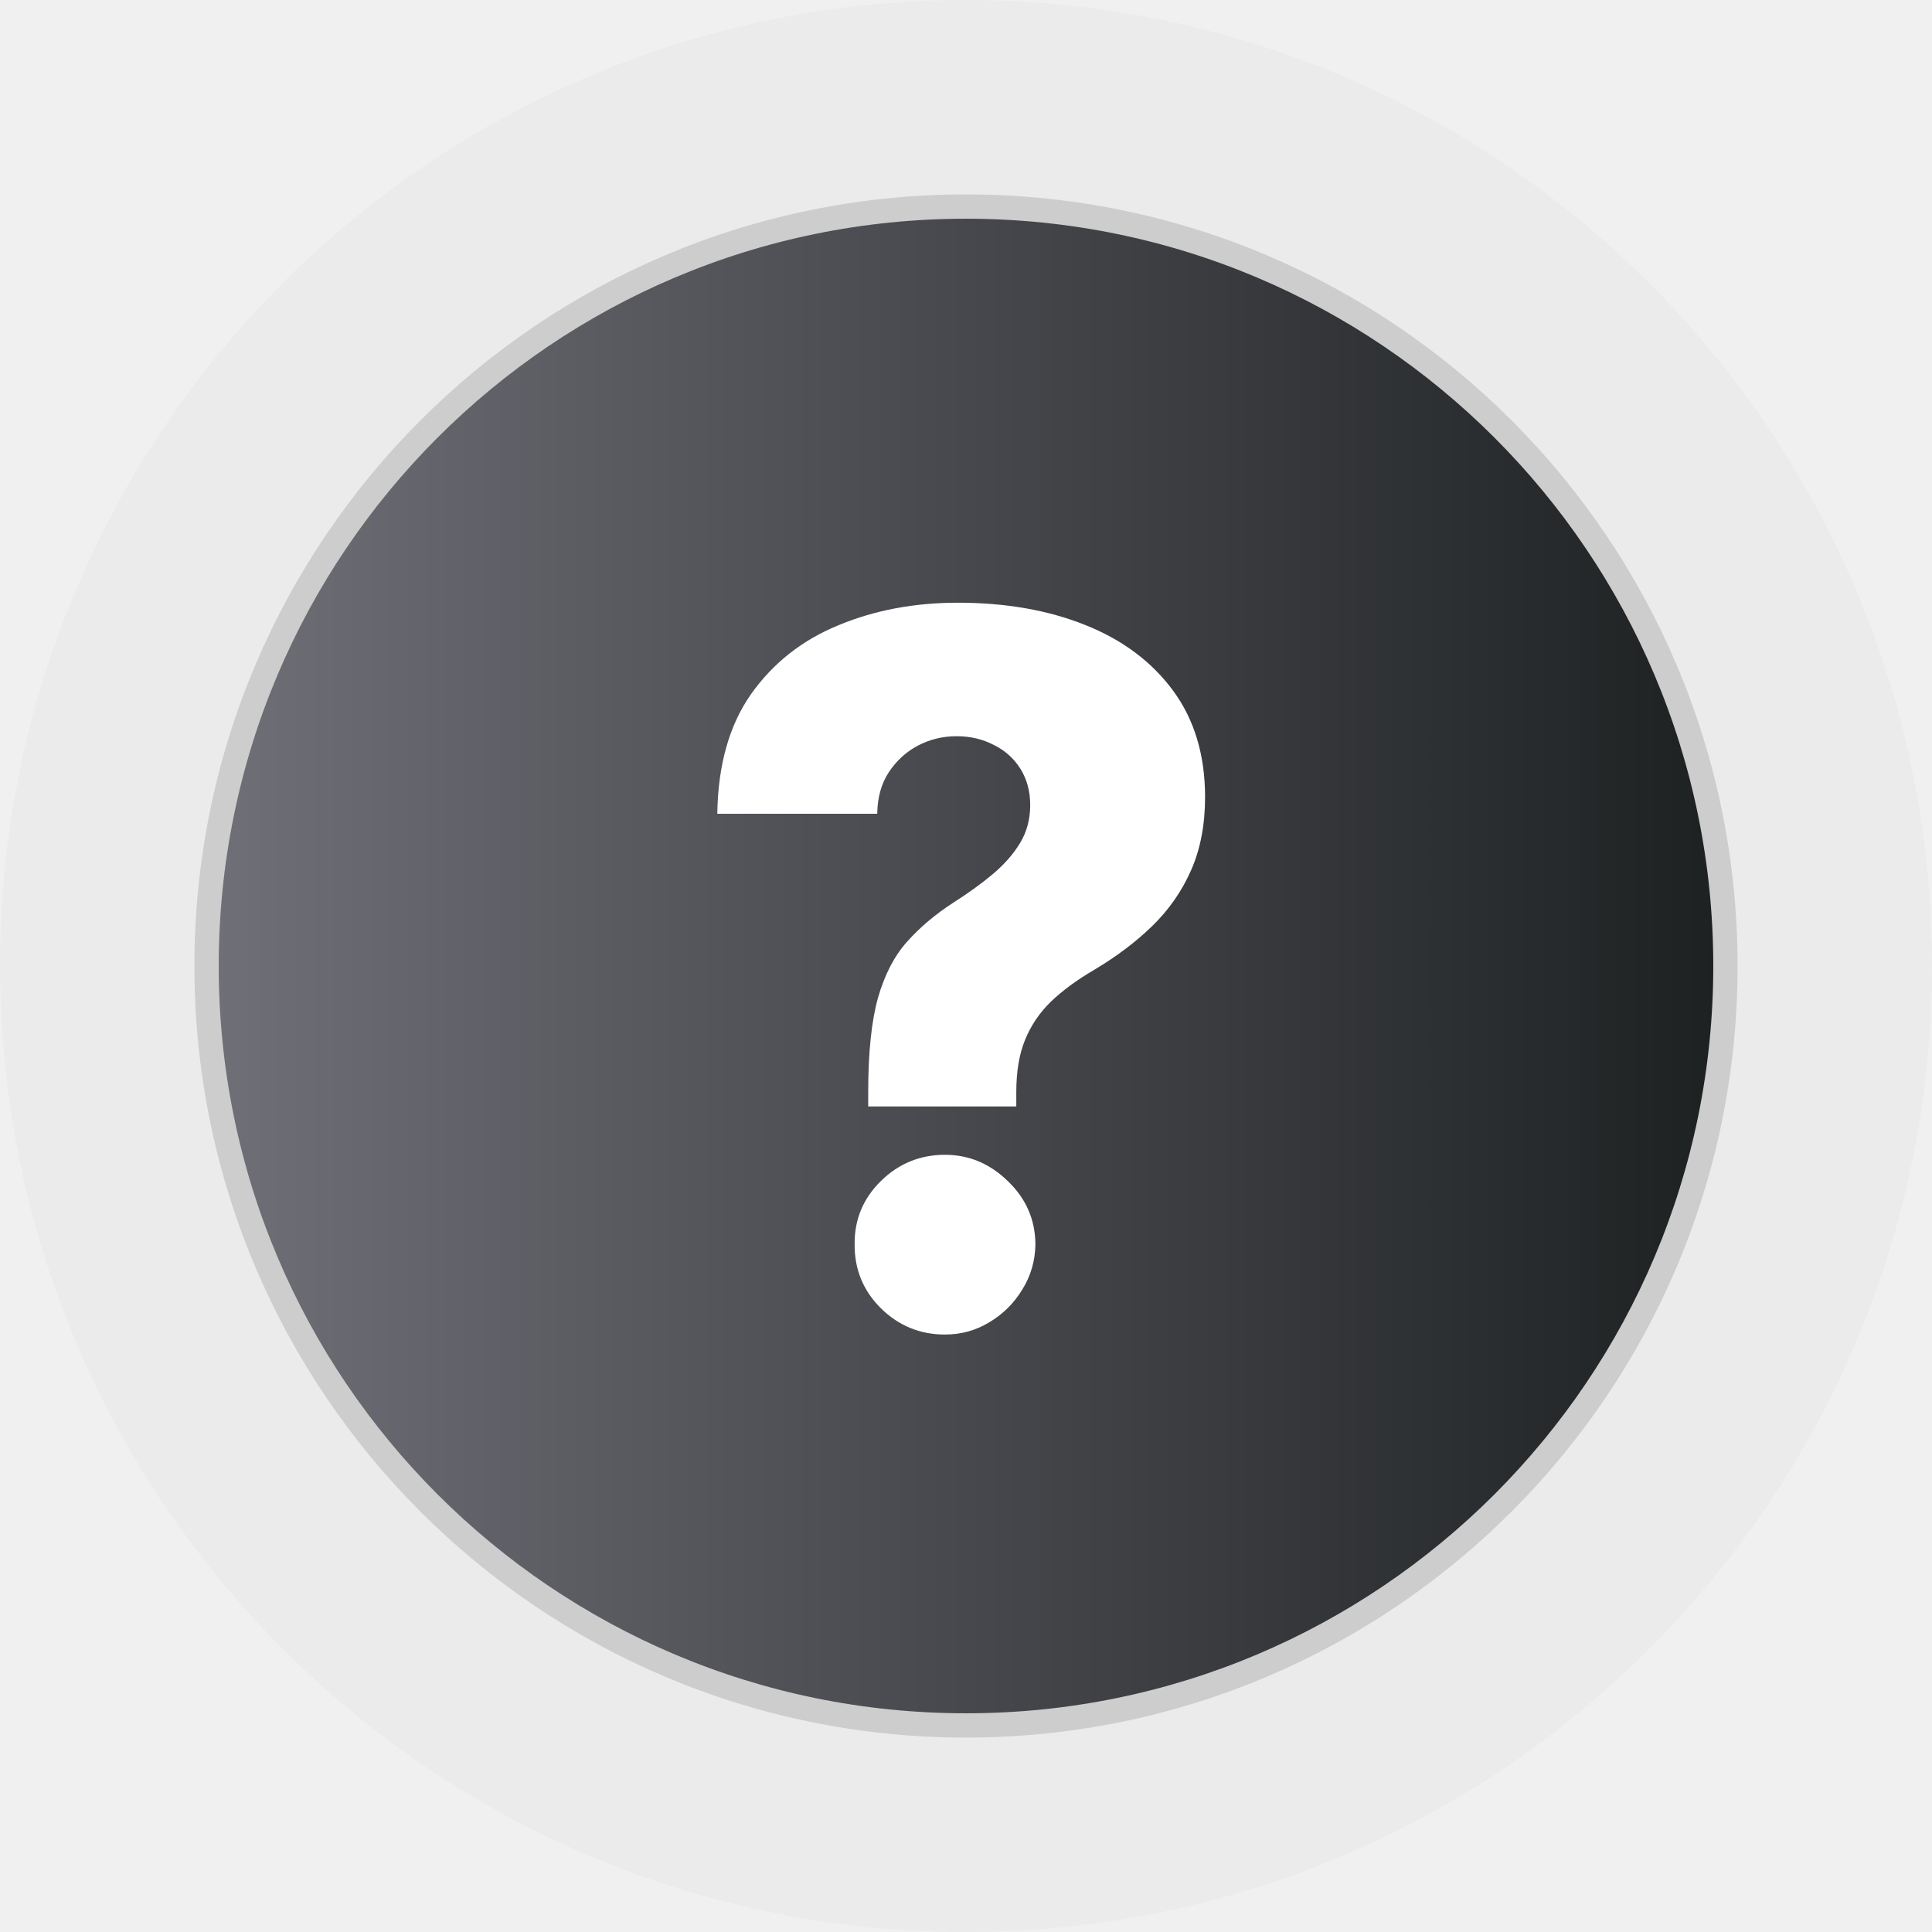
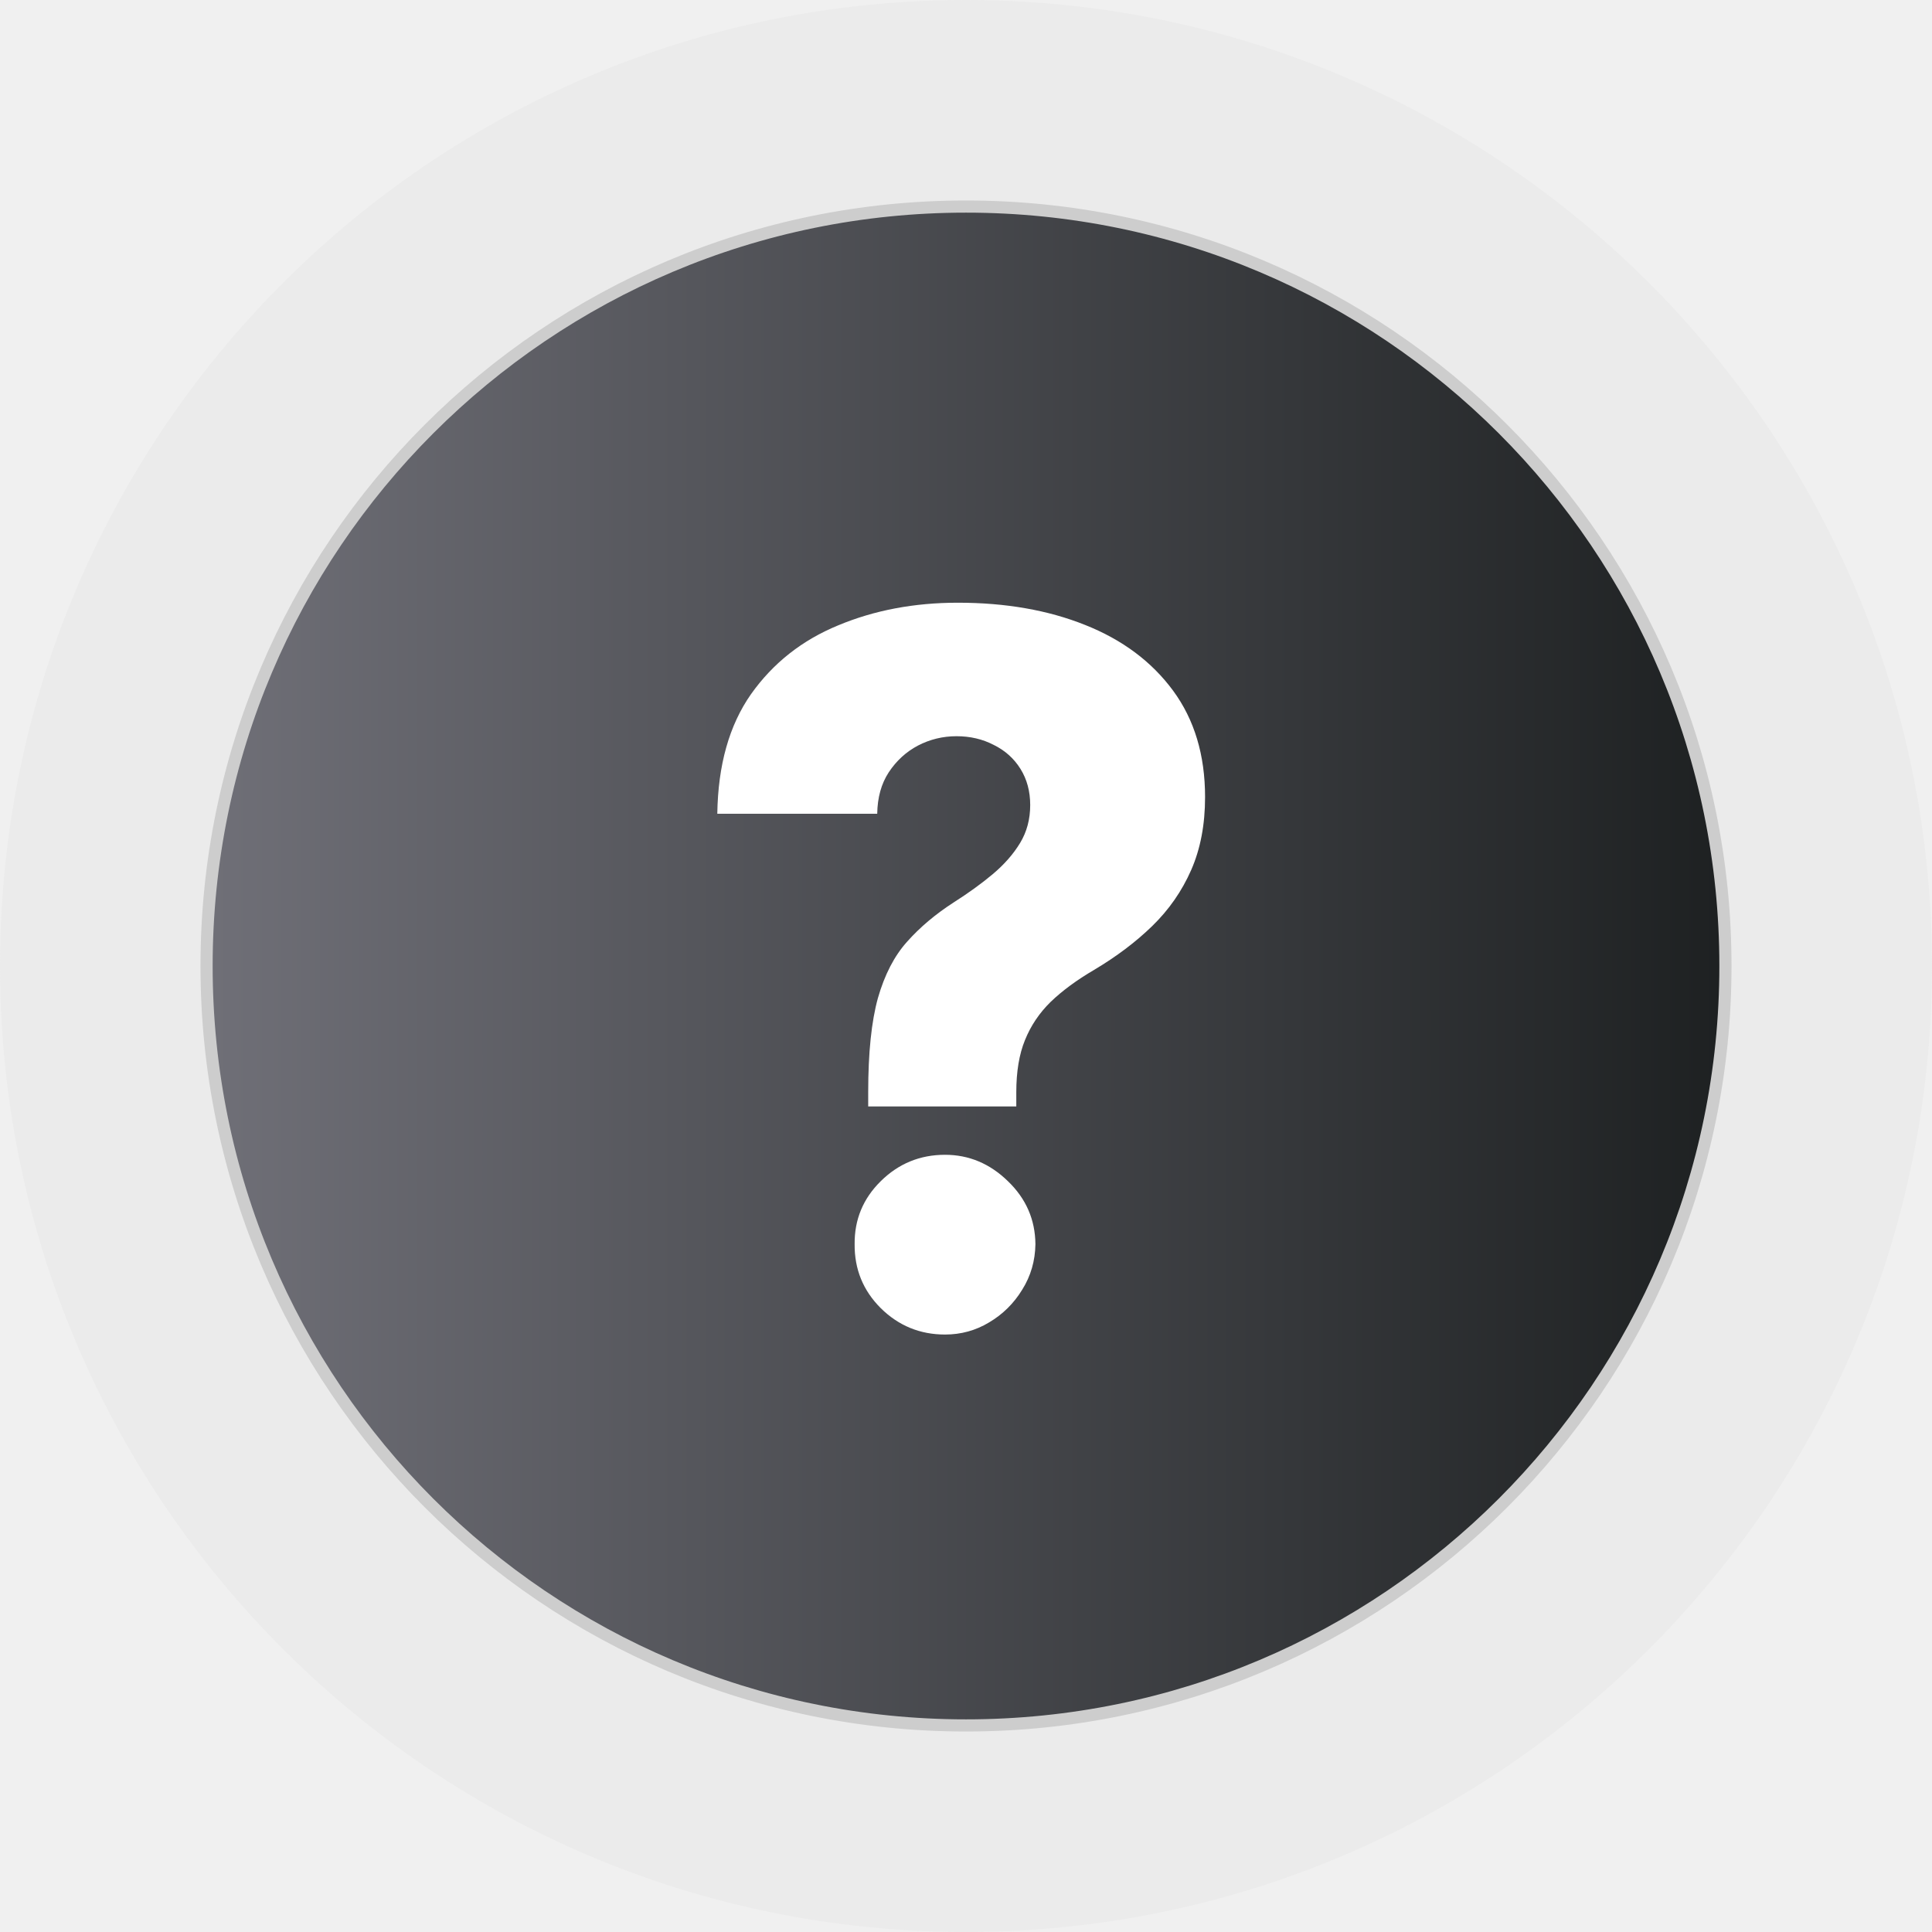
<svg xmlns="http://www.w3.org/2000/svg" width="159" height="159" viewBox="0 0 159 159" fill="none">
  <circle cx="79.5" cy="79.5" r="79.5" fill="#D9D9D9" fill-opacity="0.2" />
-   <circle cx="79.5" cy="79.5" r="62.5" fill="url(#paint0_linear_1073_341)" stroke="#CDCDCD" stroke-width="2" />
+   <circle cx="79.5" cy="79.5" r="62.5" fill="url(#paint0_linear_1073_341)" stroke="#CDCDCD" strokeWidth="2" />
  <path d="M71.451 91.06V89.887C71.451 86.644 71.718 84.06 72.252 82.133C72.805 80.207 73.606 78.662 74.655 77.498C75.704 76.316 76.982 75.238 78.489 74.265C79.691 73.502 80.759 72.73 81.694 71.947C82.647 71.146 83.401 70.288 83.954 69.372C84.507 68.457 84.784 67.417 84.784 66.254C84.784 65.128 84.517 64.136 83.983 63.278C83.448 62.42 82.714 61.762 81.779 61.304C80.864 60.827 79.843 60.589 78.718 60.589C77.593 60.589 76.534 60.846 75.542 61.361C74.569 61.876 73.768 62.61 73.139 63.564C72.528 64.499 72.213 65.634 72.194 66.969H59.033C59.09 62.963 60.015 59.682 61.808 57.126C63.62 54.57 66.014 52.682 68.99 51.461C71.966 50.221 75.246 49.602 78.832 49.602C82.762 49.602 86.252 50.212 89.304 51.433C92.375 52.653 94.788 54.456 96.543 56.84C98.298 59.225 99.175 62.143 99.175 65.596C99.175 67.865 98.794 69.868 98.031 71.604C97.268 73.34 96.2 74.875 94.826 76.211C93.472 77.527 91.879 78.728 90.048 79.816C88.618 80.655 87.425 81.532 86.472 82.448C85.537 83.364 84.831 84.413 84.355 85.595C83.878 86.759 83.639 88.189 83.639 89.887V91.06H71.451ZM77.774 109.83C75.714 109.83 73.949 109.105 72.481 107.655C71.031 106.206 70.316 104.451 70.335 102.391C70.316 100.369 71.031 98.642 72.481 97.212C73.949 95.762 75.714 95.037 77.774 95.037C79.738 95.037 81.465 95.762 82.953 97.212C84.44 98.642 85.194 100.369 85.213 102.391C85.194 103.764 84.831 105.013 84.126 106.139C83.439 107.264 82.533 108.161 81.407 108.828C80.301 109.496 79.09 109.83 77.774 109.83Z" fill="white" />
  <defs>
    <linearGradient id="paint0_linear_1073_341" x1="16" y1="80" x2="143" y2="80" gradientUnits="userSpaceOnUse">
      <stop stop-color="#707078" />
      <stop offset="1" stop-color="#1D2021" />
    </linearGradient>
  </defs>
</svg>
